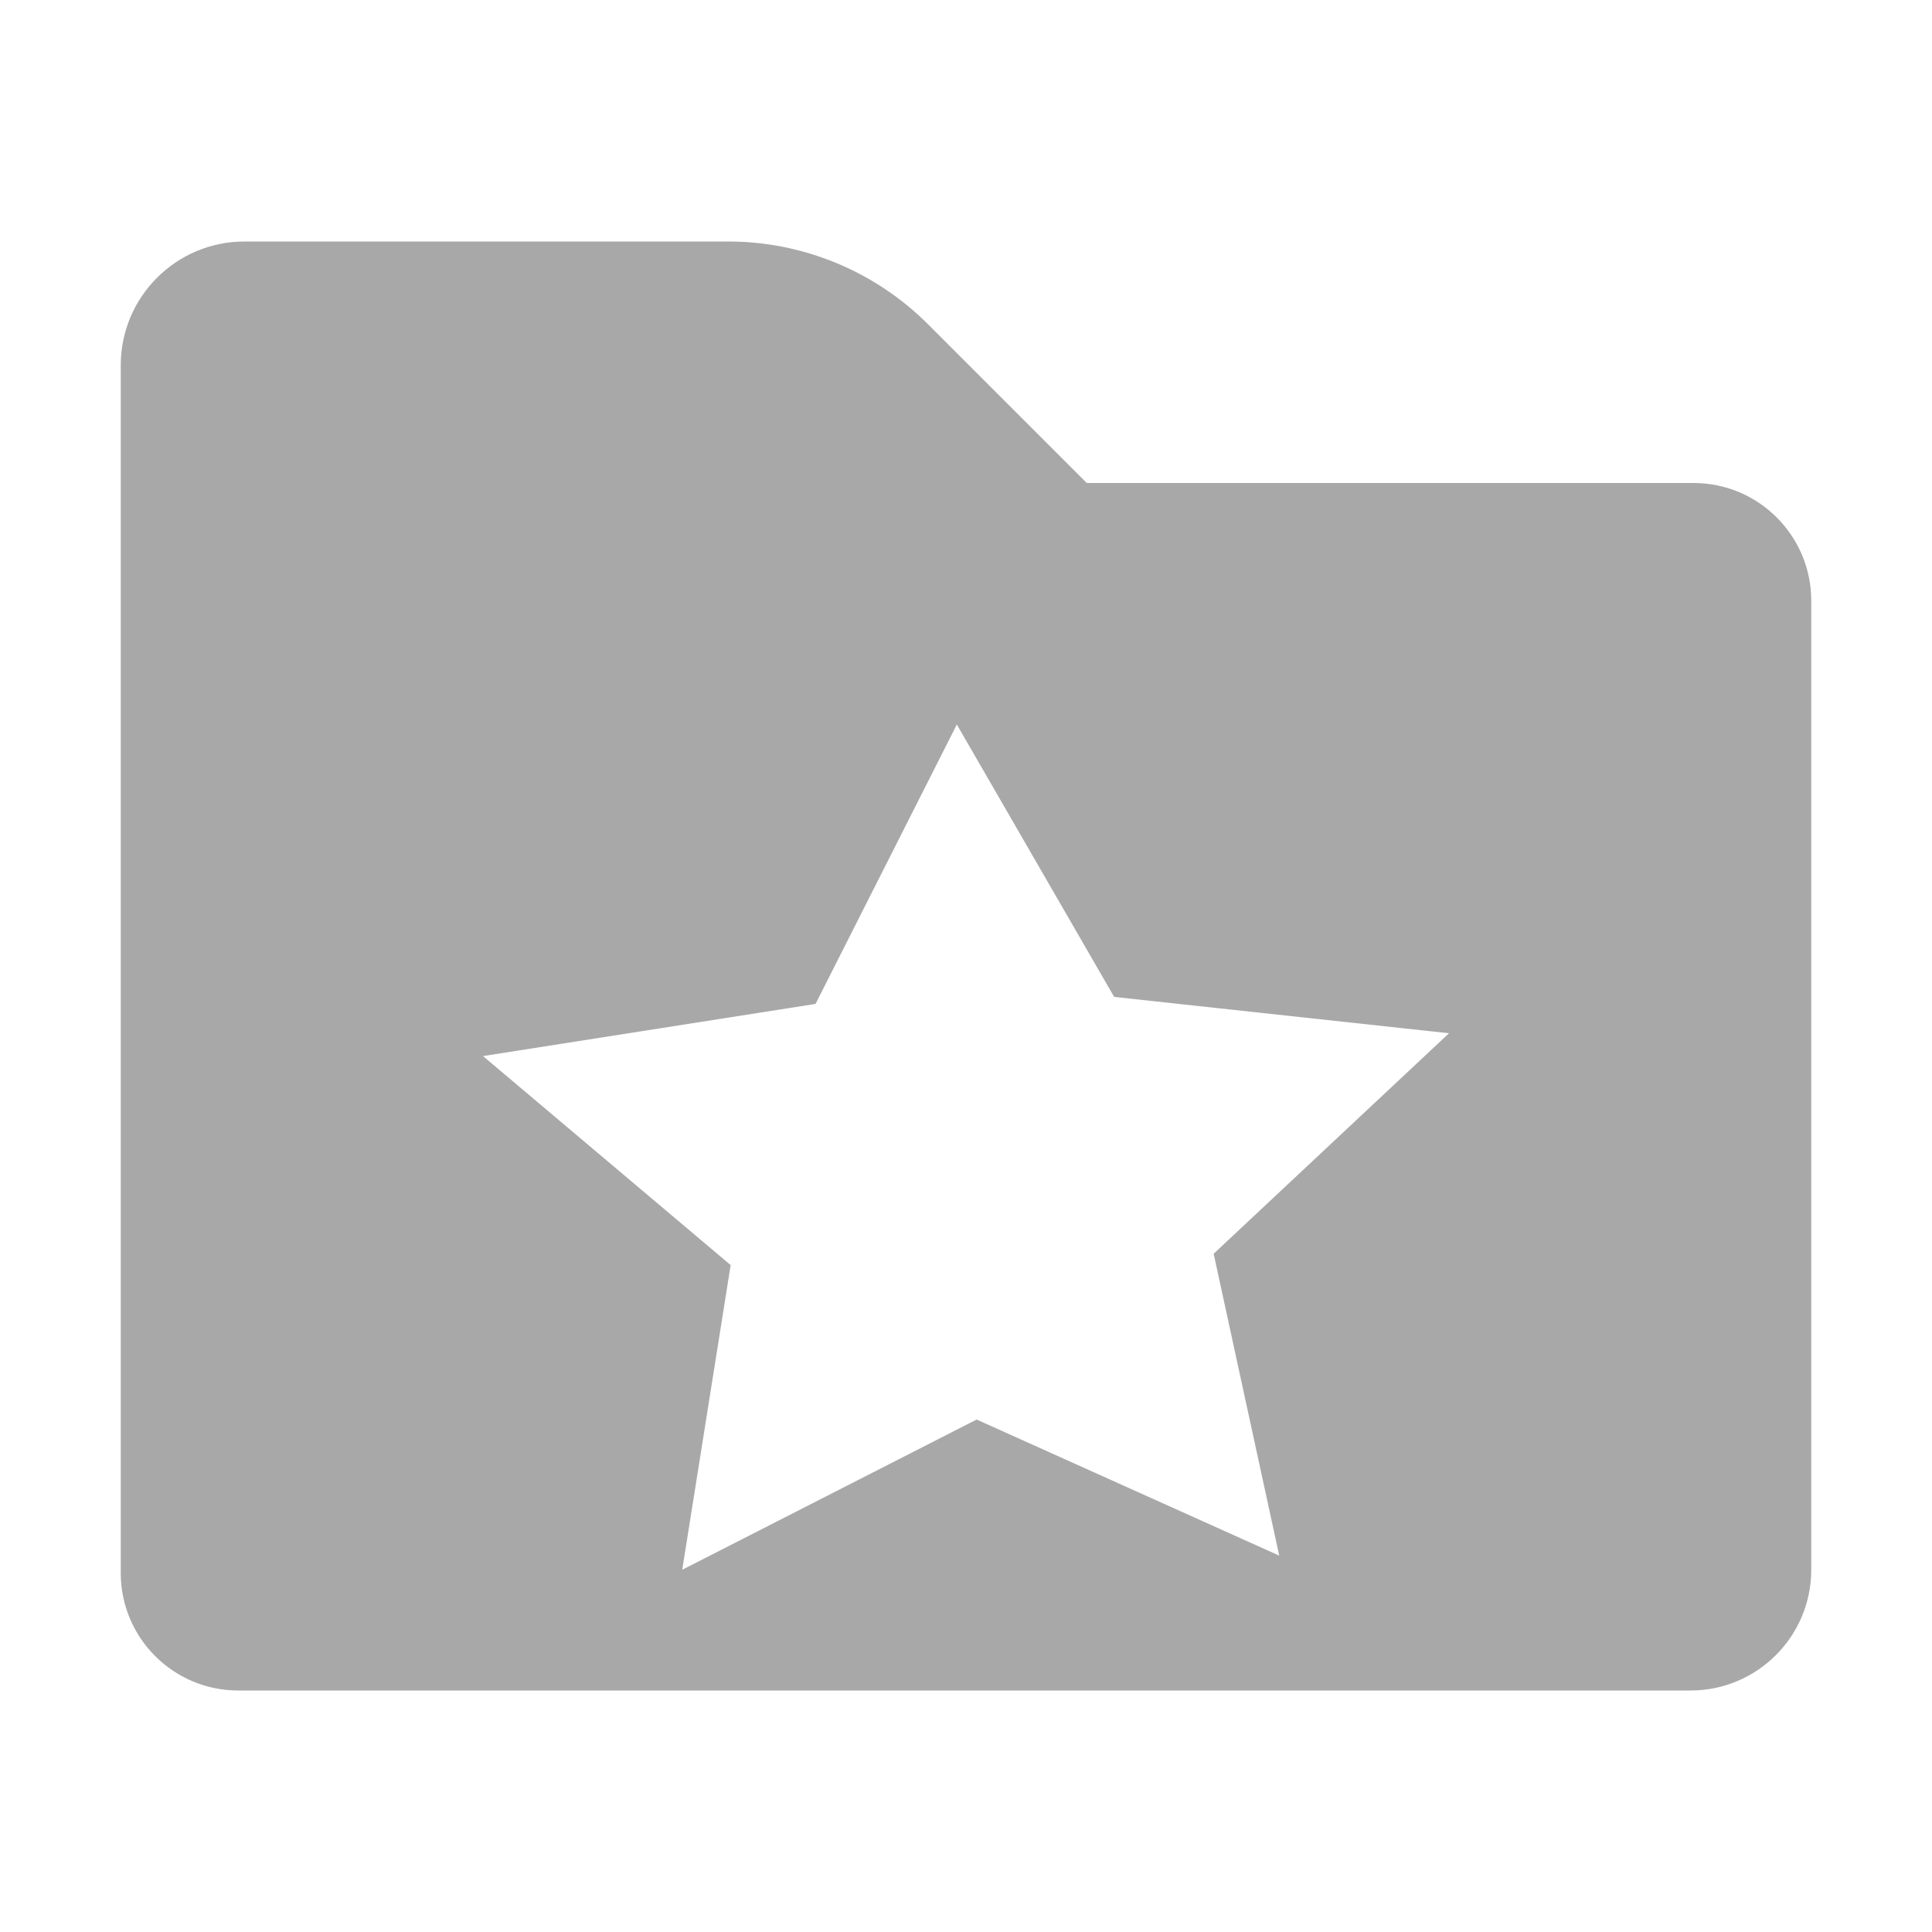
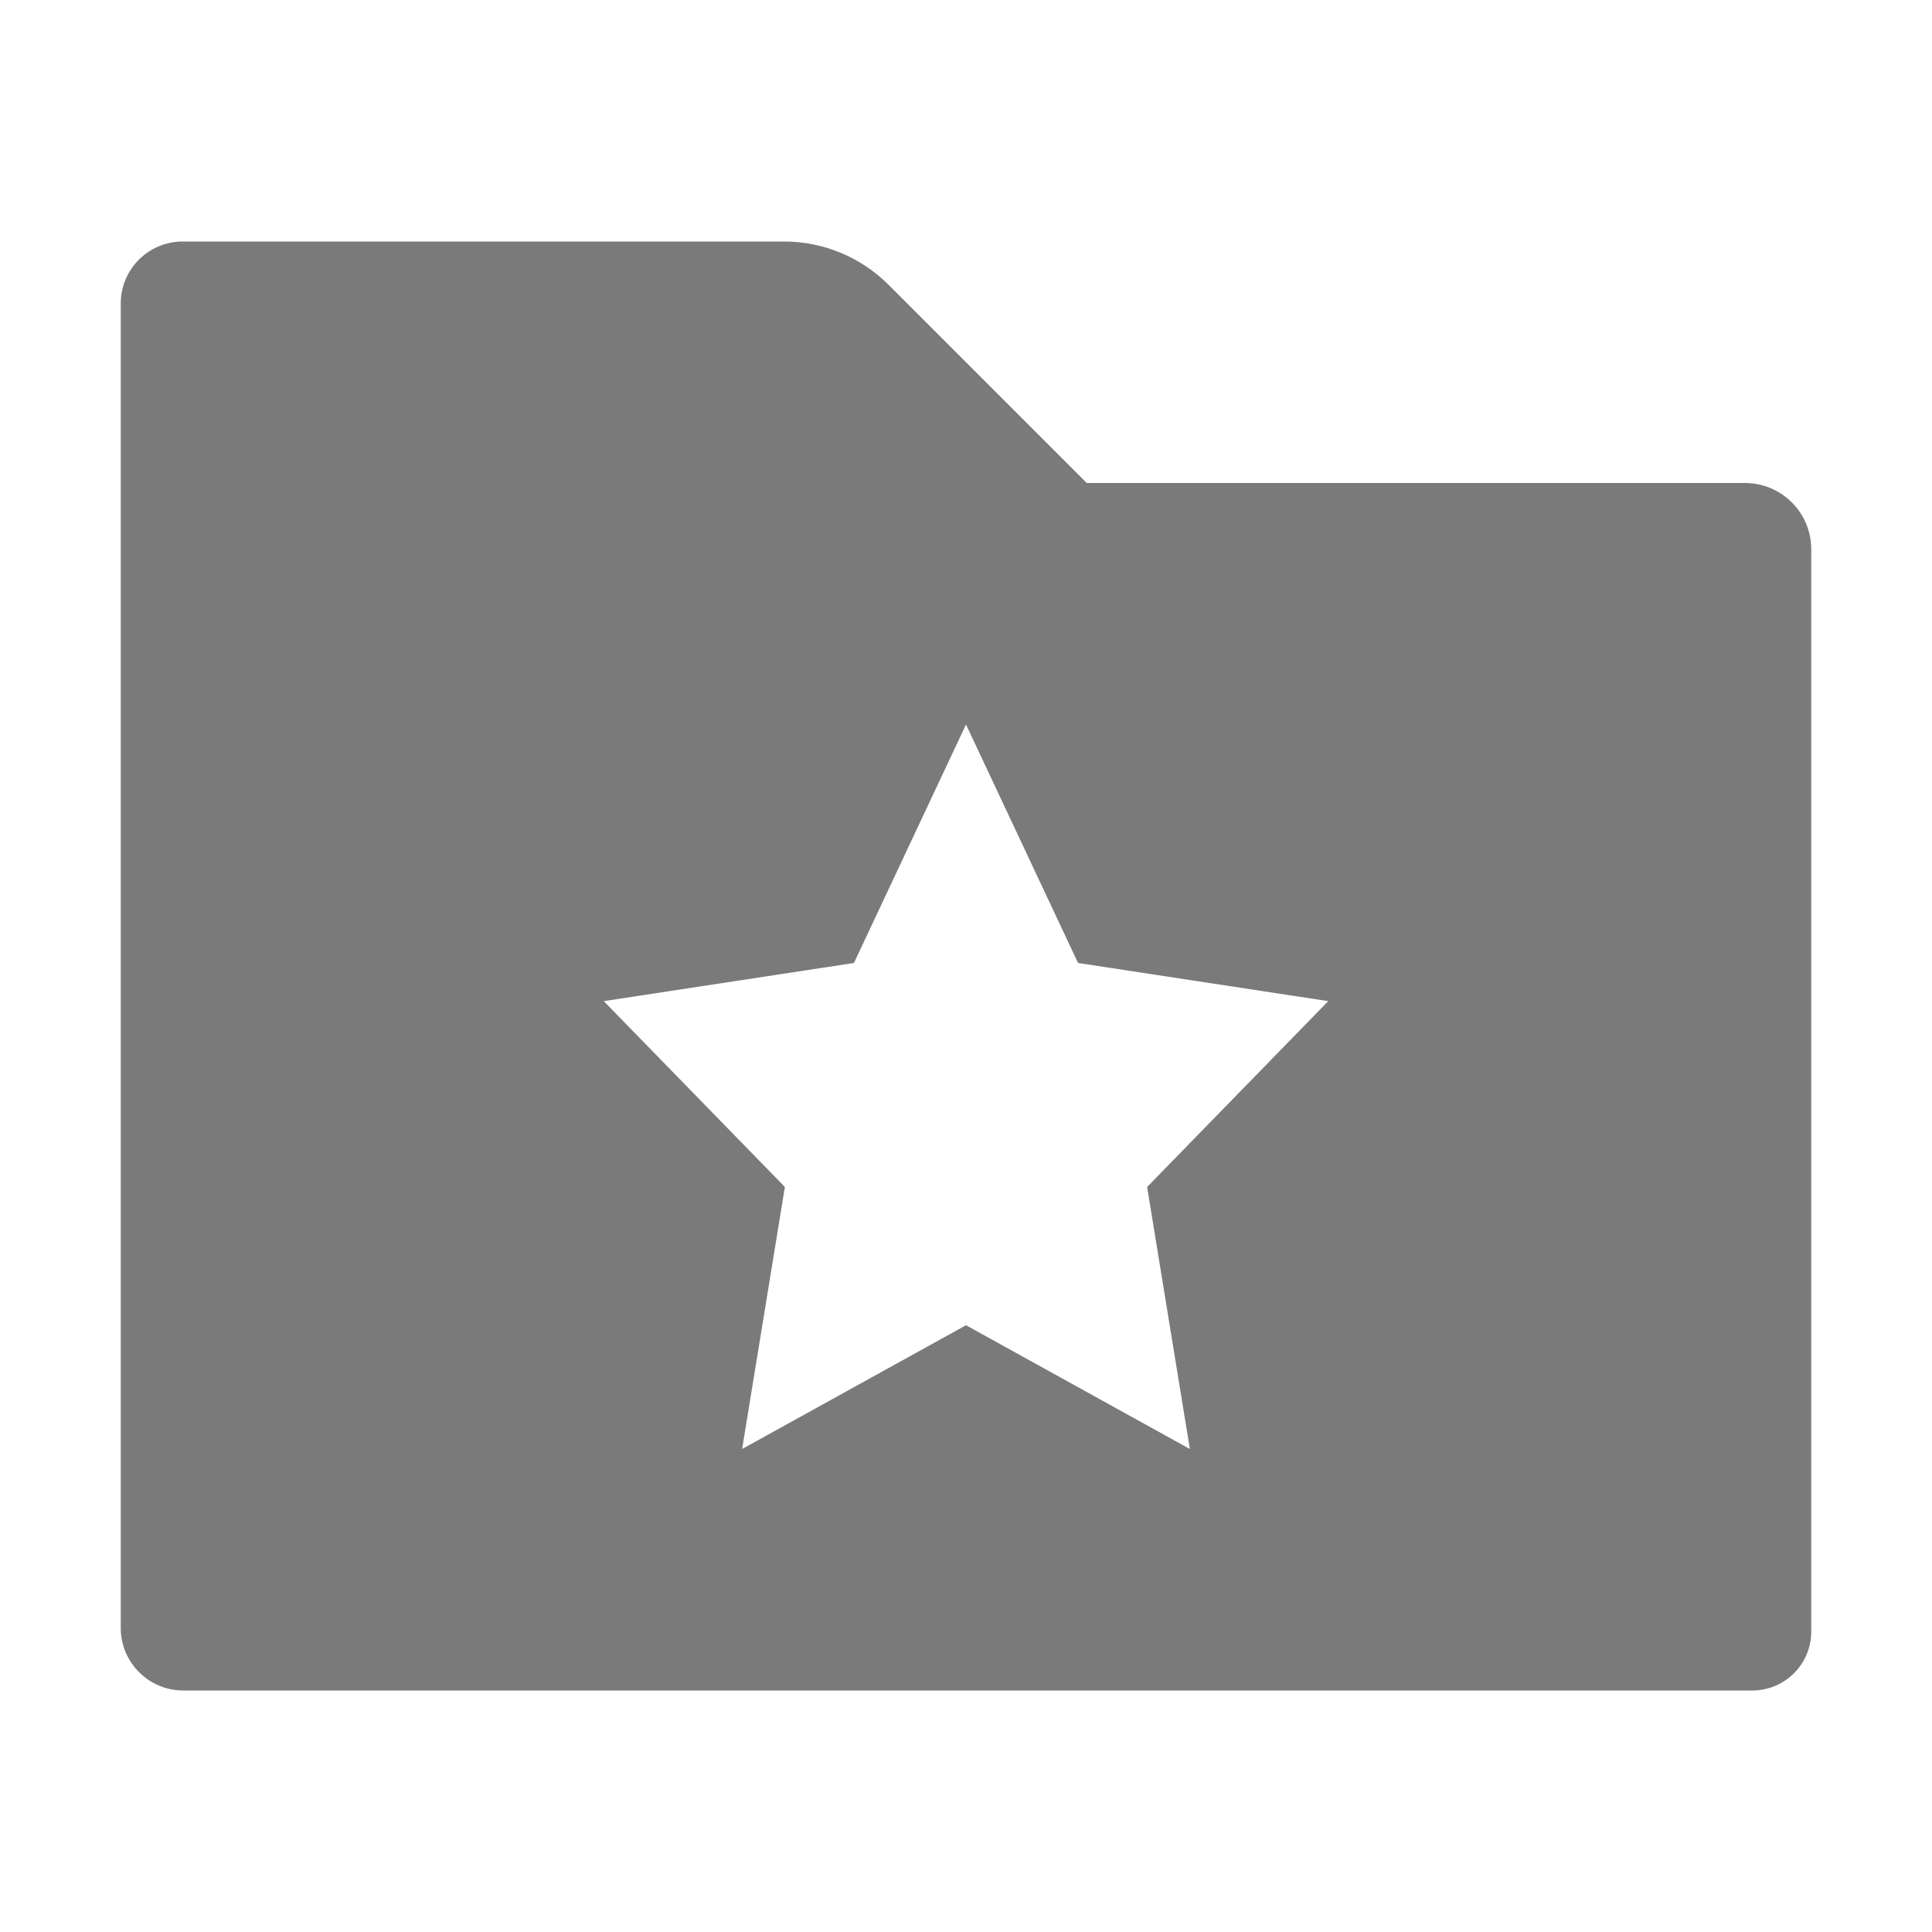
<svg xmlns="http://www.w3.org/2000/svg" xmlns:ns1="http://sodipodi.sourceforge.net/DTD/sodipodi-0.0.dtd" width="16" height="16" viewBox="0 0 16 16" version="1.1" id="svg-dual-tone-template">
  <defs id="defs-tones">
    </defs>
  <ns1:namedview id="namedview-template" pagecolor="#ffffff" bordercolor="#0c0005" showgrid="true">
    <ns1:guide id="guide-left" position="1,8" orientation="1,0" />
    <ns1:guide id="guide-right" position="15,8" orientation="1,0" />
    <ns1:guide id="guide-top" position="8,15" orientation="0,1" />
    <ns1:guide id="guide-bottom" position="8,1" orientation="0,1" />
  </ns1:namedview>
  <g id="layer-icon" style="fill:none;stroke:#a8a8a8;stroke-width:1;stroke-linecap:round;stroke-linejoin:round">
-     <path id="rect1" style="fill:#a8a8a8;fill-opacity:1;stroke:none;stroke-width:1;stroke-linecap:round;stroke-linejoin:round;stroke-opacity:1;paint-order:stroke fill markers" d="M 2.025 2 A 1.025 1.025 0 0 0 1 3.025 L 1 4 L 1 13.027 A 0.973 0.973 0 0 0 1.973 14 L 14 14 A 1 1 0 0 0 15 13 L 15 4.975 A 0.975 0.975 0 0 0 14.025 4 L 9 4 L 8 3 L 7.686 2.686 A 2.341 2.341 0 0 0 6.029 2 L 2.025 2 z M 7.924 6 L 9.227 8.256 L 12 8.557 L 10.051 10.383 L 10.594 12.883 L 8.088 11.756 L 5.65 13 L 6.051 10.477 L 4 8.746 L 6.754 8.314 L 7.924 6 z " />
+     <path id="rect1" style="fill:#7a7a7a;fill-opacity:1;stroke:none;stroke-width:1;stroke-linecap:round;stroke-linejoin:round;stroke-opacity:1;paint-order:stroke fill markers" d="M 1.514 2 A 0.513 0.513 0 0 0 1 2.514 L 1 4 L 1 13.482 A 0.518 0.518 0 0 0 1.518 14 L 14.512 14 A 0.488 0.488 0 0 0 15 13.512 L 15 4.549 A 0.549 0.549 0 0 0 14.451 4 L 9 4 L 8 3 L 7.359 2.359 A 1.224 1.224 0 0 0 6.492 2 L 1.514 2 z M 8 6 L 8.928 7.975 L 11 8.291 L 9.5 9.83 L 9.854 12 L 8 10.975 L 6.146 12 L 6.5 9.83 L 5 8.291 L 7.072 7.975 L 8 6 z " />
  </g>
</svg>
